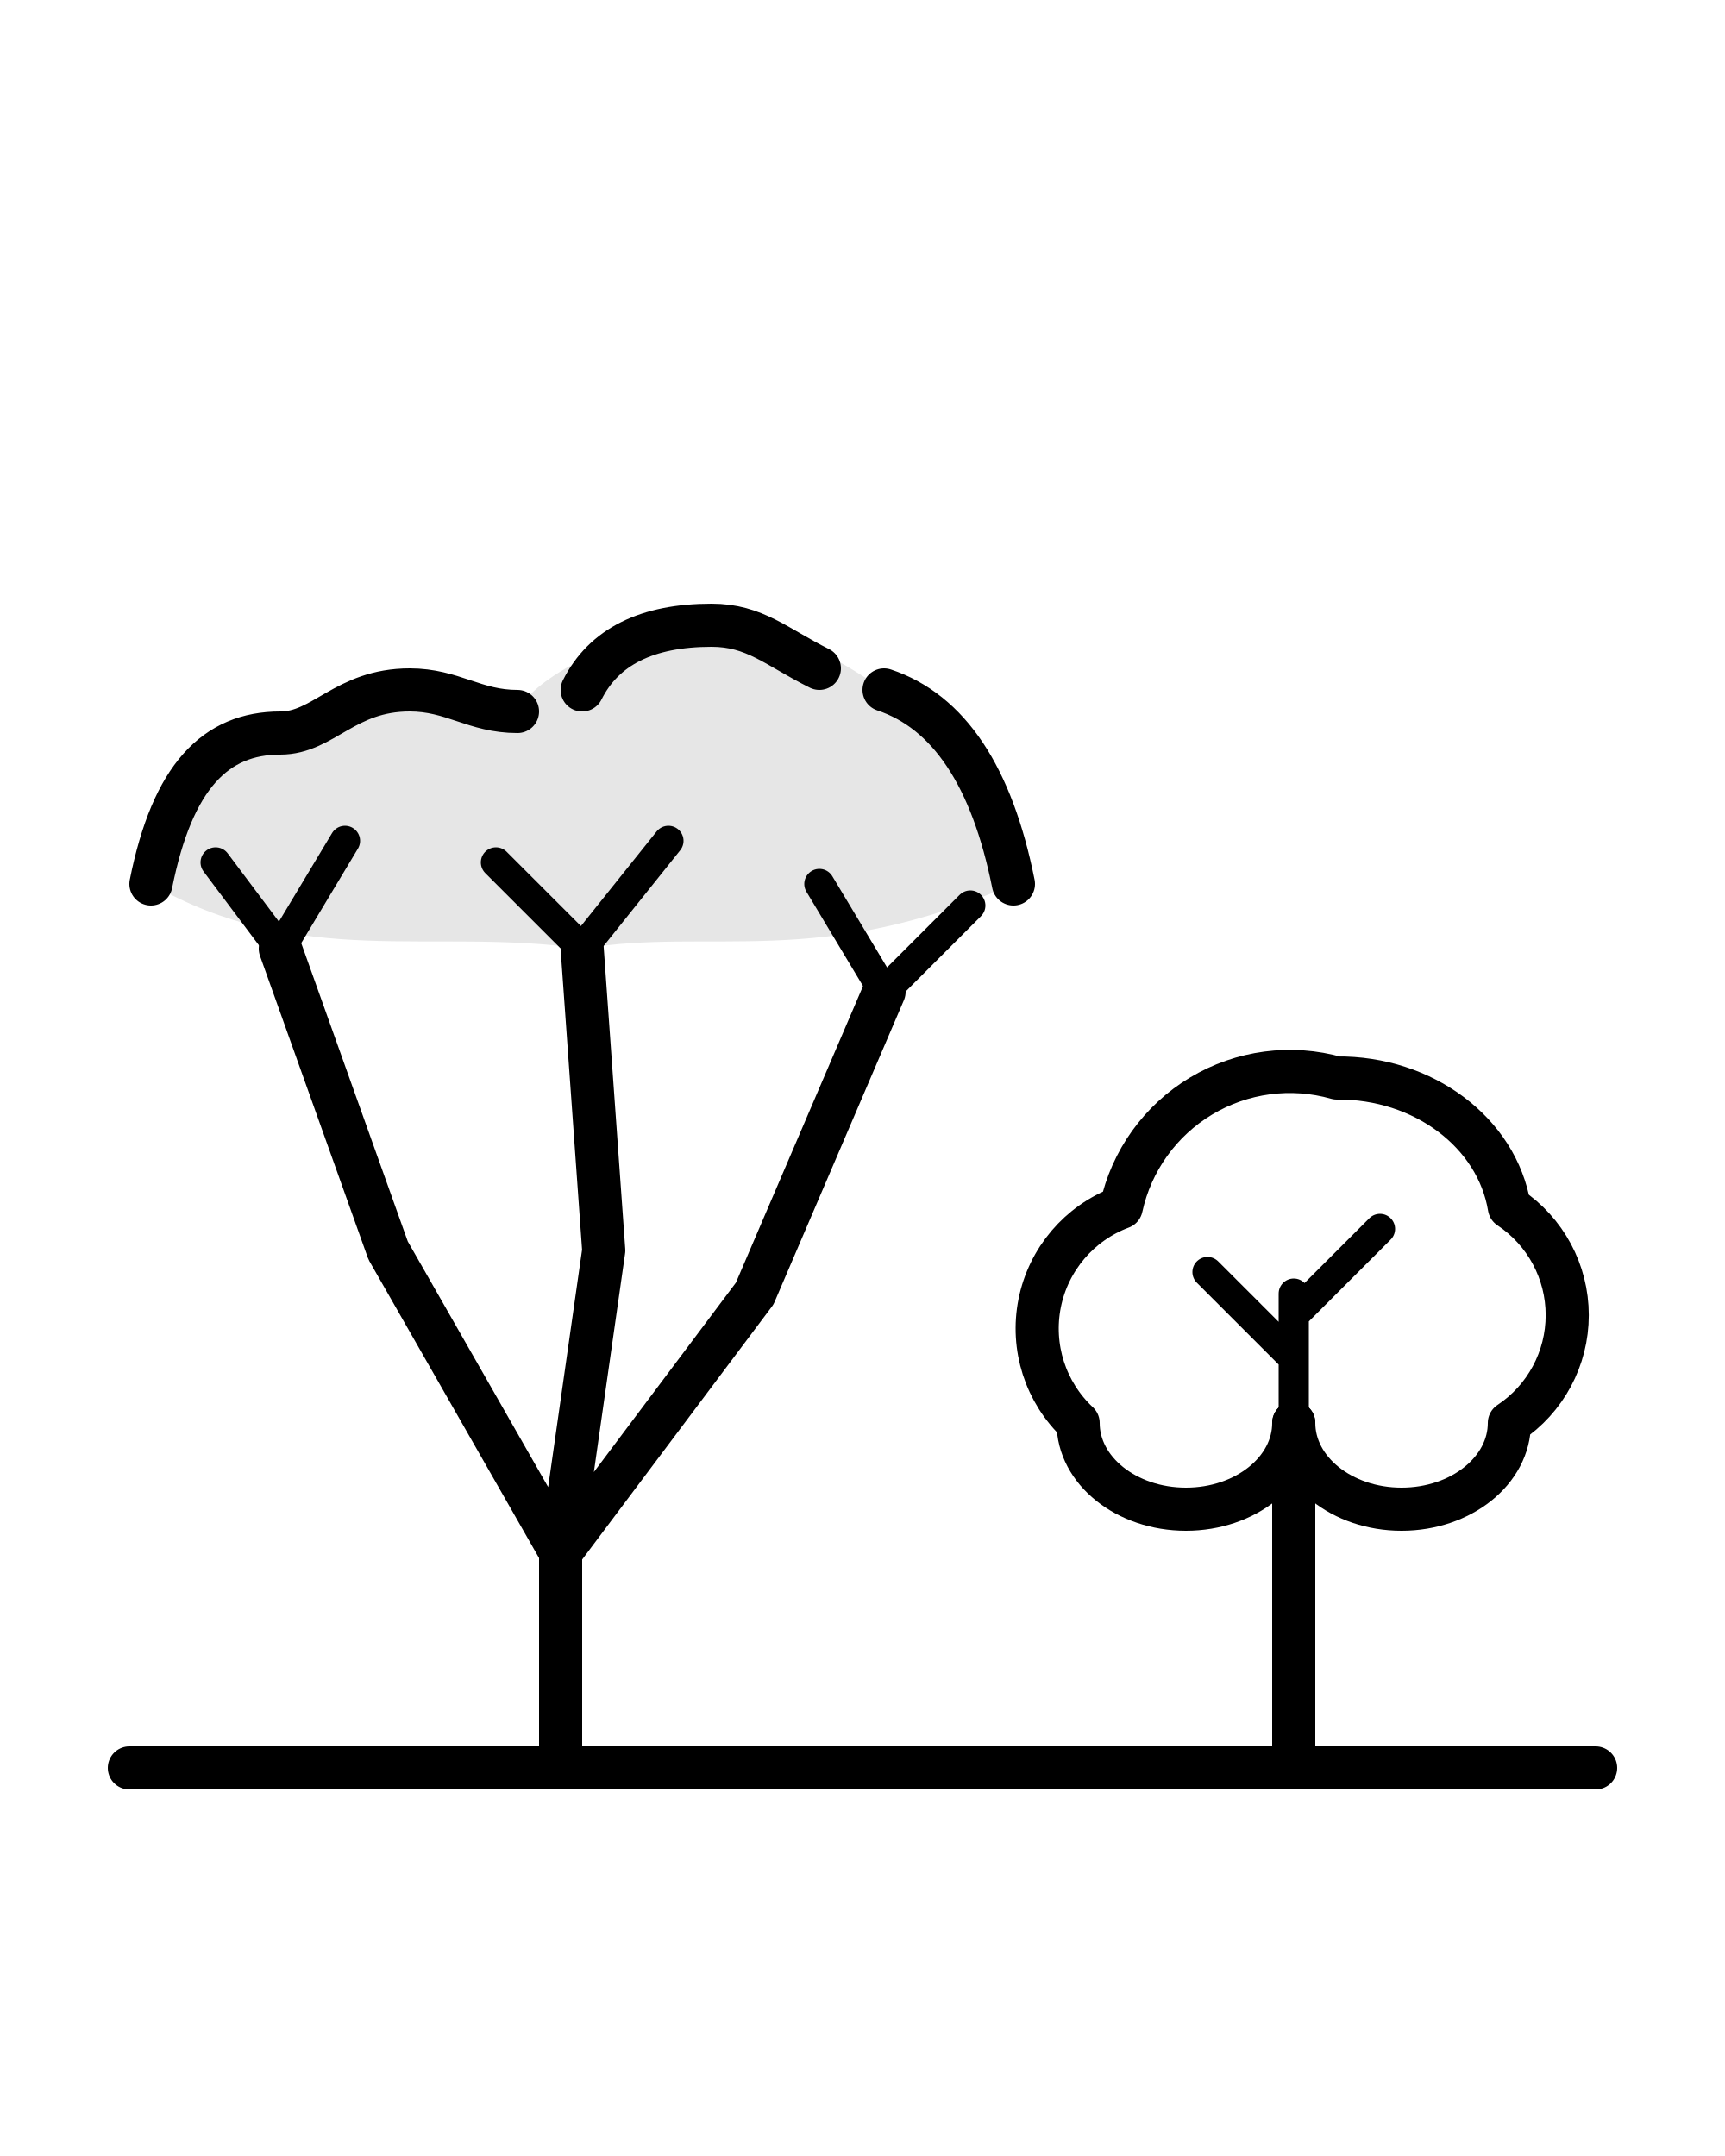
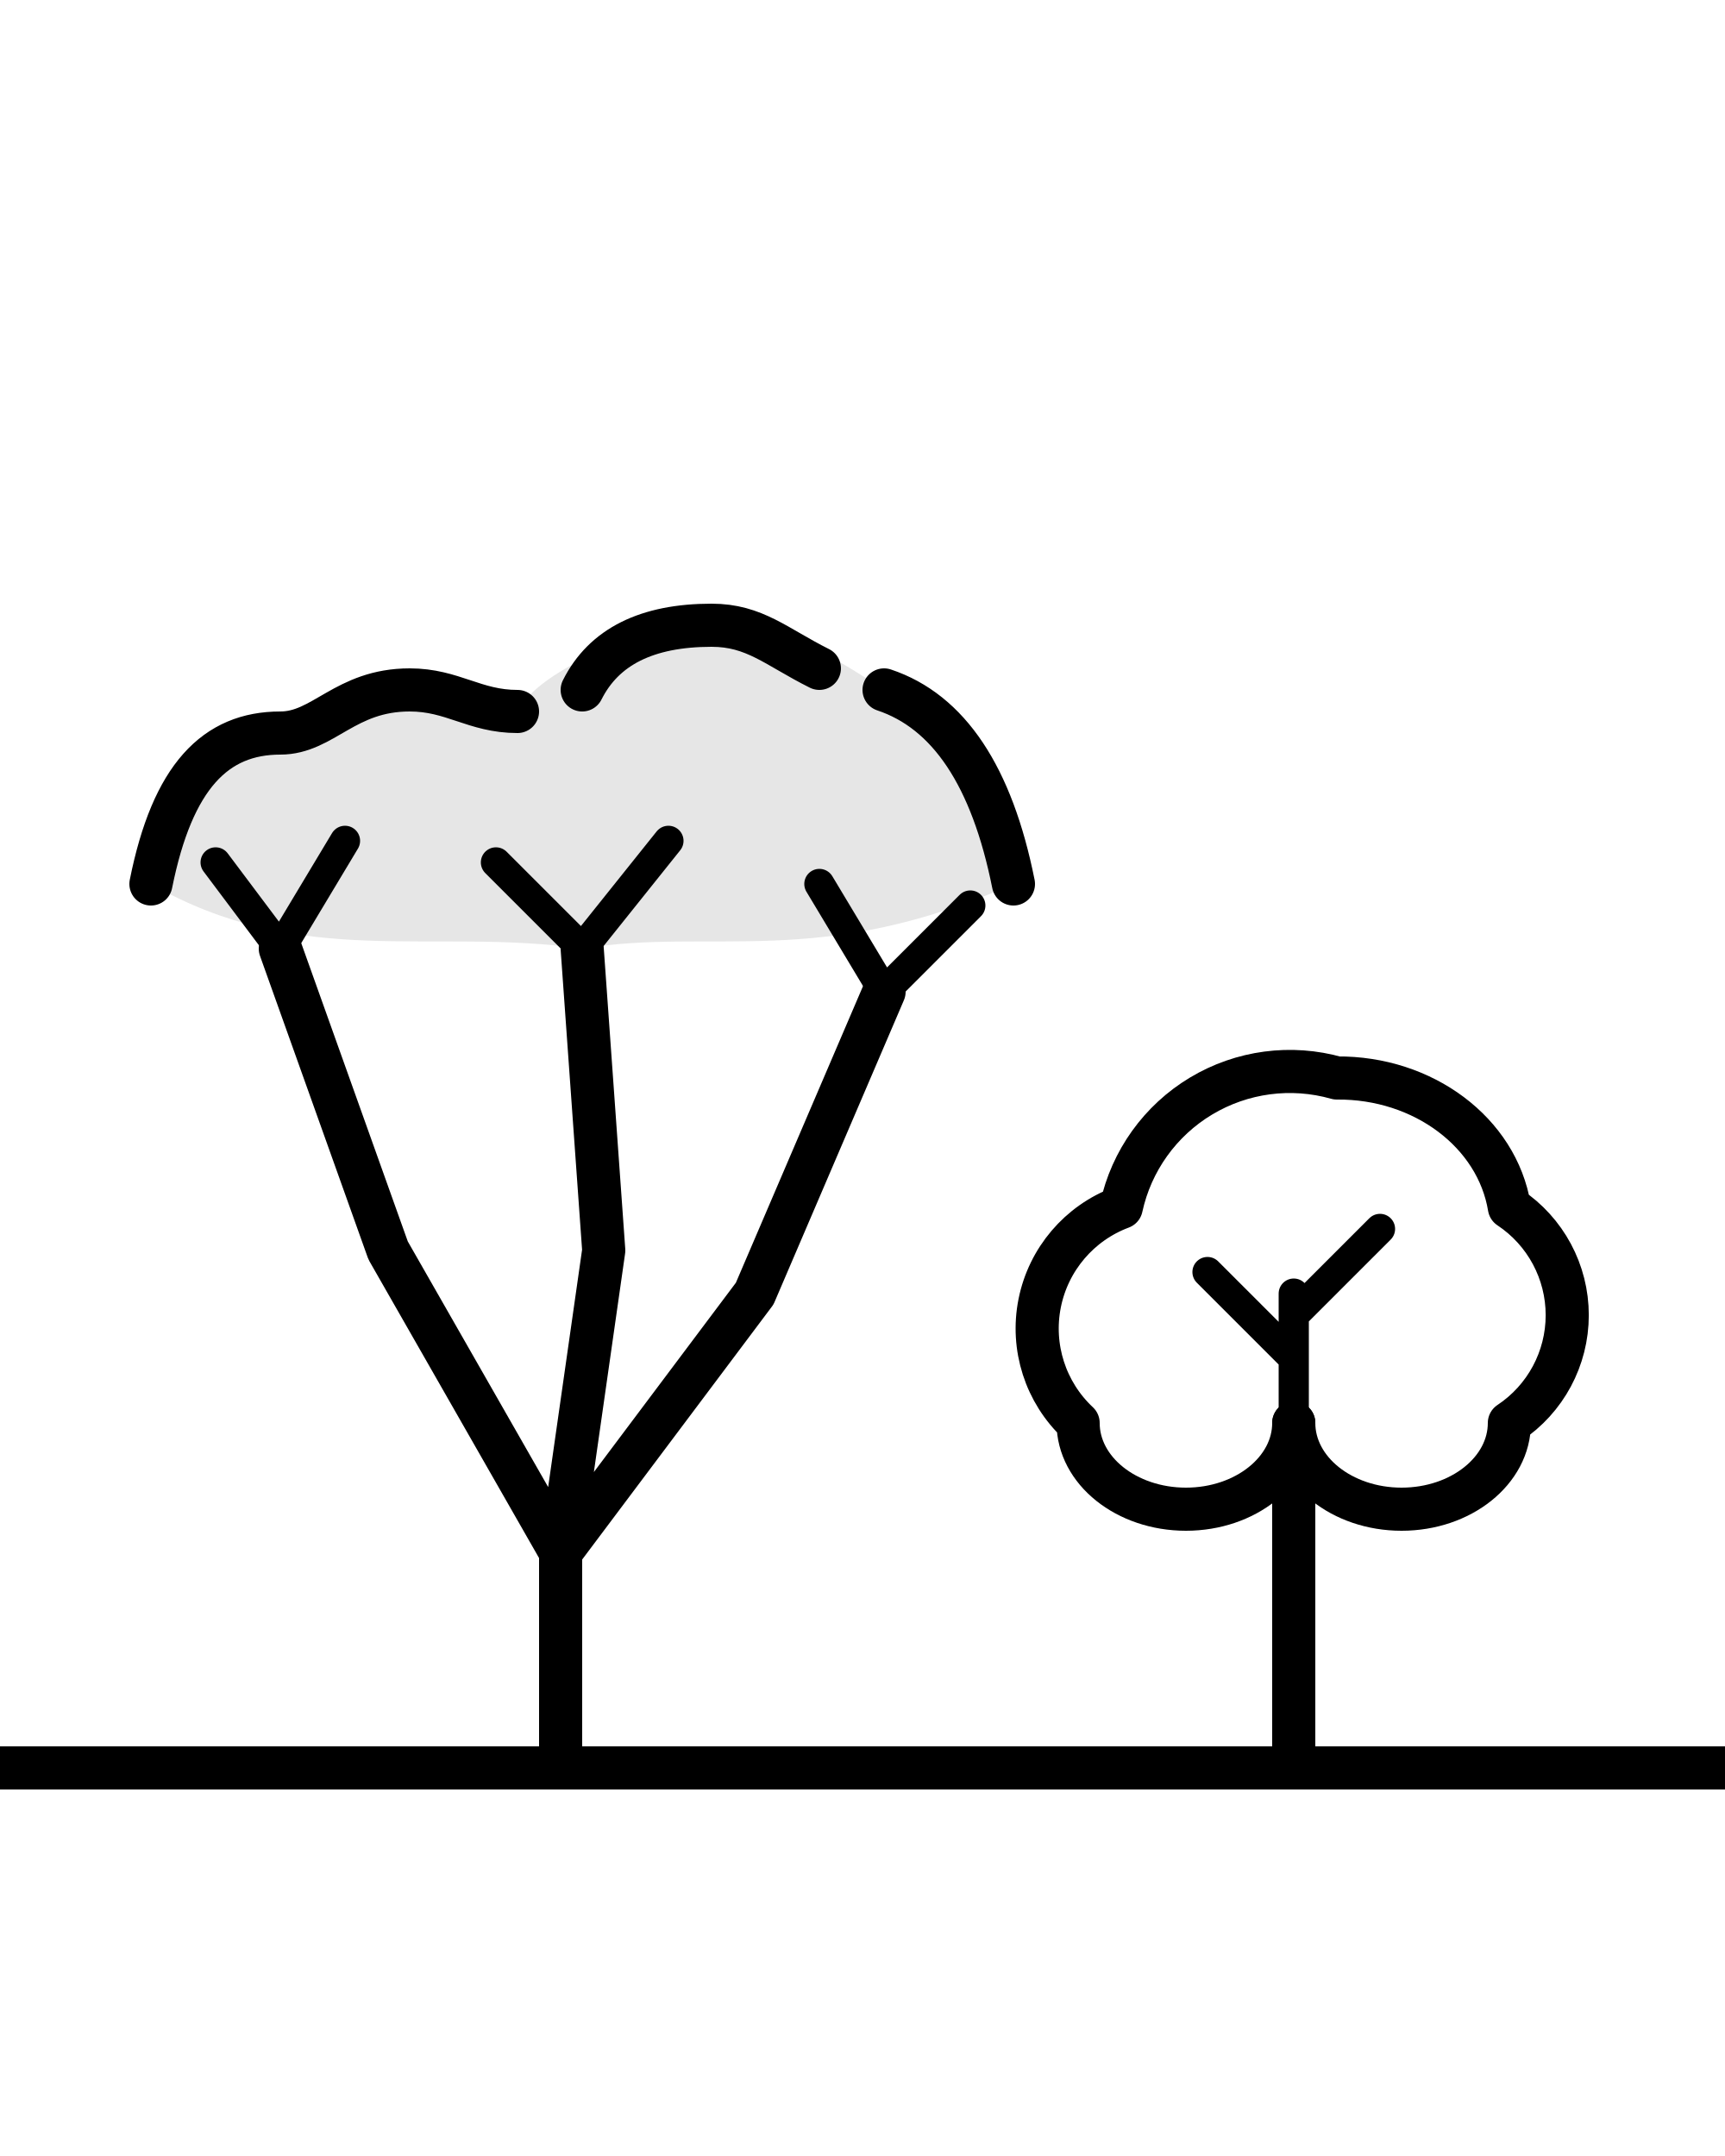
<svg xmlns="http://www.w3.org/2000/svg" viewBox="0 0 80 100" fill="none" stroke="currentColor" stroke-width="2" stroke-linecap="round" stroke-linejoin="round" aria-hidden="true">
-   <path d="M6 82H74" />
+   <path d="M0 82H80" />
  <path d="M7 41C8 36 10 34 13 34C15 34 16 32 19 32C21 32 22 33 24 33C25 31 30 29 33 29C36 29 38 30 41 32C44 33 46 36 47 41C38 45 33 43 27 44C20 43 14 45 7 41Z" fill="currentColor" opacity=".1" stroke="none" />
  <path d="M26 82V72M60 82V66" />
  <path d="M26 72l-8-14-5-14M26 72l2-14-1-14M26 72l9-12 6-14M7 41C8 36 10 34 13 34C15 34 16 32 19 32C21 32 22 33 24 33M27 32C28 30 30 29 33 29C35 29 36 30 38 31M41 32C44 33 46 36 47 41" />
  <path d="M50 66a6 6 0 0 1 2-10a8 8 0 0 1 10-6a8 7 0 0 1 8 6a6 6 0 0 1 0 10a5 4 0 0 1-10 0a5 4 0 0 1-10 0z" />
  <path stroke-width="1.4" d="M13 44l-3-4M13 44l3-5M27 44l-4-4M27 44l4-5M41 46l-3-5M41 46l4-4M60 66v-6M60 63l-4-4M60 61l4-4" />
</svg>
